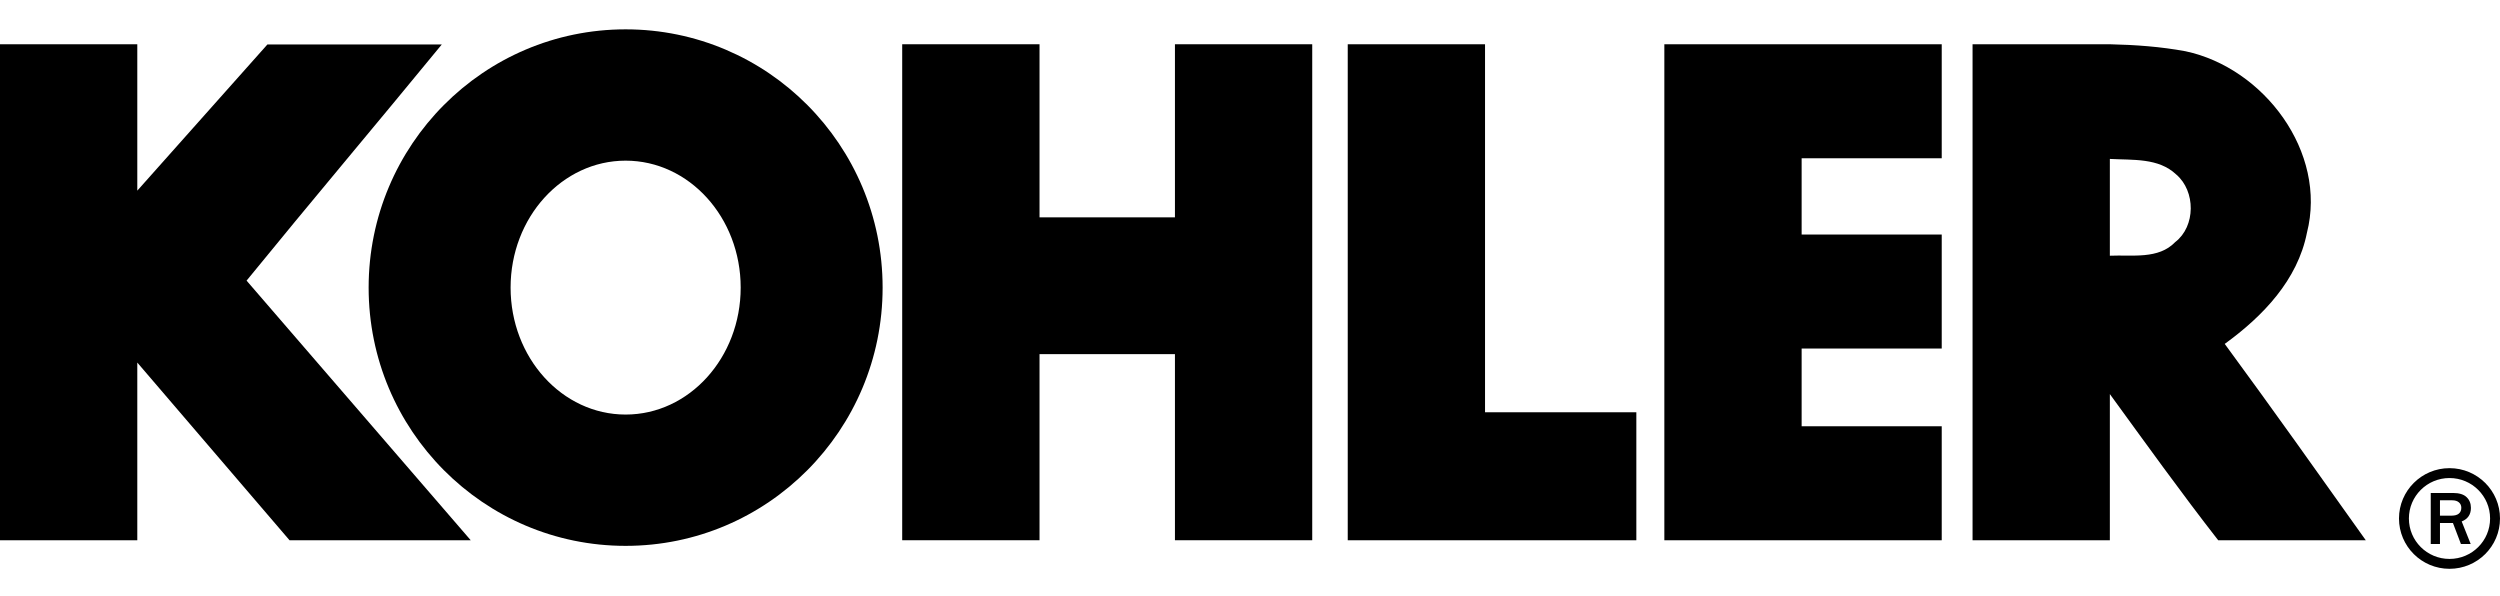
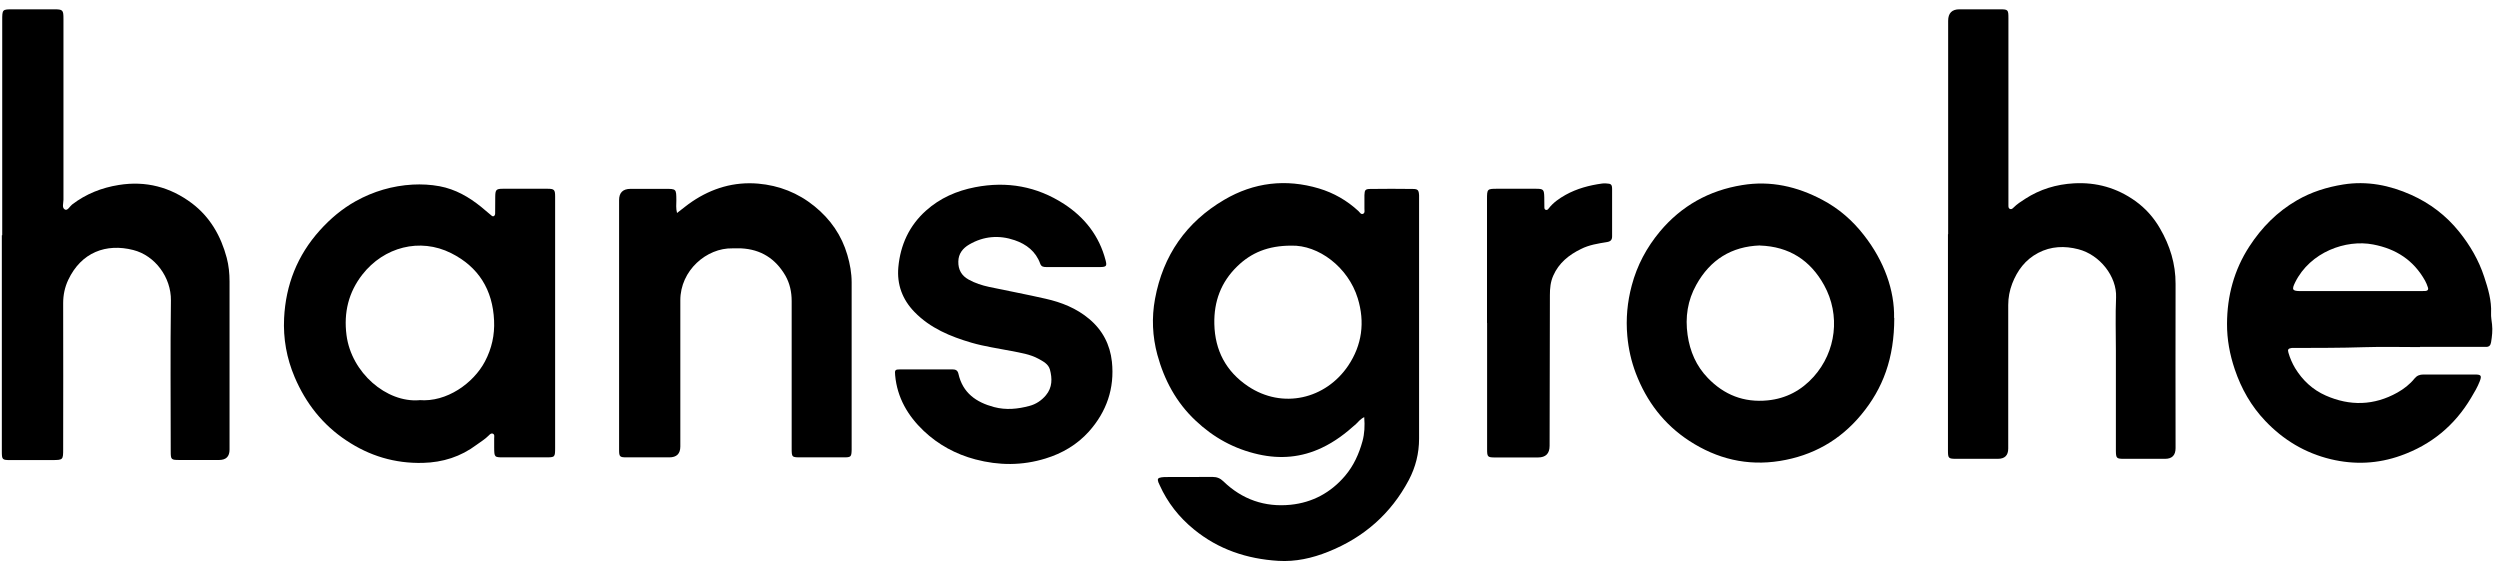
- <svg xmlns="http://www.w3.org/2000/svg" width="84" height="20" viewBox="0 0 84 20" fill="none">
-   <path d="M30.314 1.487H34.928V7.303H39.478V1.487H44.091V18.152H39.478V11.899H34.928V18.152H30.314V1.487Z" fill="black" />
-   <path d="M45.284 1.487H49.897V13.853H54.981V18.152C51.748 18.152 48.516 18.152 45.284 18.152V1.487Z" fill="black" />
-   <path d="M55.922 1.487C59.029 1.487 62.136 1.487 65.242 1.487V5.317H60.535V7.881H65.242V11.711H60.535V14.322H65.242V18.152C62.136 18.152 59.029 18.152 55.922 18.152V1.487Z" fill="black" />
-   <path d="M66.278 1.487H70.891C71.743 1.506 72.592 1.567 73.433 1.722C76.069 2.282 78.203 5.114 77.513 7.821C77.199 9.408 76.038 10.622 74.751 11.555C76.354 13.737 77.921 15.945 79.49 18.152H74.531C73.278 16.545 72.084 14.879 70.891 13.241V18.152H66.278V1.487ZM70.891 5.34V8.592C71.648 8.558 72.523 8.722 73.088 8.133C73.778 7.603 73.778 6.421 73.119 5.861C72.523 5.3 71.673 5.383 70.891 5.34Z" fill="black" />
-   <path d="M29.656 9.663C29.656 4.871 25.789 0.986 21.021 0.986C16.253 0.986 12.386 4.871 12.386 9.663C12.386 14.456 16.253 18.341 21.021 18.341C25.789 18.341 29.656 14.456 29.656 9.663ZM21.021 5.398C23.156 5.398 24.887 7.308 24.887 9.663C24.887 12.019 23.156 13.929 21.021 13.929C18.887 13.929 17.156 12.019 17.156 9.663C17.156 7.308 18.887 5.398 21.021 5.398Z" fill="black" />
-   <path d="M14.844 1.494C12.668 4.148 10.452 6.769 8.285 9.429L15.816 18.152H9.728L4.613 12.182V18.152H0V1.487H4.613V6.406L8.985 1.494H14.844Z" fill="black" />
-   <path d="M82.303 15.73C82.772 15.73 83.196 15.92 83.503 16.226C83.81 16.532 84 16.954 84 17.421C84 17.888 83.81 18.311 83.503 18.617C83.196 18.923 82.772 19.112 82.303 19.112C81.835 19.112 81.41 18.923 81.103 18.617C80.796 18.311 80.606 17.888 80.606 17.421C80.606 16.954 80.796 16.532 81.103 16.226C81.41 15.92 81.835 15.73 82.303 15.73ZM83.268 16.46C83.021 16.214 82.68 16.062 82.303 16.062C81.926 16.062 81.585 16.214 81.338 16.46C81.091 16.706 80.939 17.046 80.939 17.421C80.939 17.797 81.091 18.136 81.338 18.382C81.585 18.628 81.926 18.78 82.303 18.78C82.68 18.78 83.021 18.628 83.268 18.382C83.515 18.136 83.667 17.797 83.667 17.421C83.667 17.046 83.515 16.706 83.268 16.46Z" fill="black" />
-   <path d="M83.015 18.278H82.687L82.419 17.573H81.983V18.278H81.673V16.564H82.419C82.627 16.564 82.78 16.61 82.877 16.704C82.975 16.797 83.023 16.918 83.023 17.066C83.023 17.287 82.92 17.438 82.713 17.521L83.015 18.278ZM81.983 17.326H82.369C82.481 17.326 82.564 17.303 82.619 17.256C82.673 17.209 82.7 17.144 82.7 17.062C82.7 16.987 82.674 16.926 82.62 16.88C82.566 16.833 82.491 16.81 82.394 16.81H81.983V17.326Z" fill="black" />
+ <svg xmlns="http://www.w3.org/2000/svg" width="258" height="58" viewBox="0 0 258 58" fill="none">
+   <path d="M140.809 43.04C140.389 43.23 140.199 43.52 139.949 43.75C138.879 44.72 137.739 45.59 136.419 46.21C134.319 47.21 132.139 47.4 129.869 46.89C127.369 46.33 125.239 45.16 123.379 43.4C121.379 41.52 120.149 39.21 119.439 36.61C118.929 34.72 118.839 32.78 119.199 30.84C120.029 26.35 122.419 22.92 126.339 20.62C129.399 18.82 132.699 18.43 136.119 19.45C137.649 19.91 139.009 20.69 140.189 21.78C140.329 21.91 140.449 22.17 140.679 22.06C140.889 21.96 140.799 21.69 140.809 21.5C140.819 21.04 140.809 20.59 140.809 20.13C140.829 19.61 140.899 19.51 141.399 19.5C142.859 19.48 144.329 19.48 145.789 19.5C146.329 19.5 146.419 19.62 146.449 20.16C146.459 20.37 146.449 20.57 146.449 20.78C146.449 28.94 146.449 37.1 146.449 45.26C146.449 46.79 146.089 48.21 145.389 49.54C143.539 53.03 140.729 55.48 137.069 56.94C135.429 57.6 133.699 57.99 131.919 57.88C128.689 57.68 125.749 56.71 123.209 54.63C121.679 53.38 120.489 51.87 119.679 50.07C119.629 49.97 119.579 49.86 119.539 49.76C119.429 49.42 119.489 49.32 119.869 49.26C120.049 49.23 120.229 49.23 120.419 49.23C121.999 49.23 123.569 49.23 125.149 49.22C125.589 49.22 125.929 49.36 126.249 49.67C128.189 51.55 130.539 52.36 133.199 52.09C135.439 51.86 137.329 50.85 138.809 49.11C139.699 48.06 140.249 46.84 140.609 45.53C140.819 44.75 140.859 43.96 140.789 43.06L140.809 43.04ZM133.259 25.35C130.869 25.35 129.119 26.08 127.669 27.5C126.009 29.12 125.269 31.1 125.319 33.43C125.379 36.17 126.529 38.33 128.779 39.85C132.359 42.26 136.819 41.18 139.139 37.73C140.559 35.61 140.879 33.25 140.119 30.78C139.129 27.56 136.059 25.27 133.249 25.35H133.259Z" fill="black" />
+   <path d="M0.229 24.27C0.229 16.89 0.229 9.5 0.229 2.12C0.229 0.96 0.229 0.96 1.359 0.96C2.749 0.96 4.149 0.96 5.539 0.96C6.499 0.96 6.549 1.02 6.549 1.97C6.549 8.19 6.549 14.4 6.549 20.62C6.549 20.97 6.359 21.46 6.709 21.63C6.979 21.76 7.199 21.3 7.439 21.11C8.869 20.01 10.499 19.37 12.259 19.09C15.039 18.64 17.579 19.3 19.82 20.99C21.689 22.41 22.799 24.36 23.399 26.61C23.609 27.41 23.689 28.22 23.689 29.05C23.68 34.83 23.689 40.62 23.689 46.4C23.689 47.107 23.336 47.463 22.629 47.47C21.259 47.47 19.889 47.47 18.509 47.47C17.659 47.47 17.619 47.43 17.619 46.58C17.619 41.39 17.569 36.2 17.639 31.01C17.669 28.62 15.999 26.37 13.749 25.8C10.959 25.09 8.389 26.03 7.039 28.89C6.689 29.64 6.519 30.43 6.519 31.28C6.539 36.31 6.519 41.34 6.519 46.37C6.519 47.46 6.499 47.47 5.399 47.48C3.959 47.48 2.519 47.48 1.079 47.48C0.229 47.48 0.189 47.44 0.189 46.58C0.189 39.15 0.189 31.72 0.189 24.29L0.229 24.27Z" fill="black" />
+   <path d="M201.049 24.16C201.049 16.82 201.049 9.49 201.049 2.15C201.049 1.357 201.439 0.96 202.219 0.96C203.589 0.96 204.959 0.96 206.339 0.96C207.239 0.96 207.269 0.99 207.269 1.88C207.269 8.1 207.269 14.31 207.269 20.53C207.269 20.76 207.269 20.99 207.269 21.22C207.269 21.36 207.279 21.51 207.439 21.57C207.589 21.62 207.699 21.52 207.799 21.42C208.159 21.06 208.579 20.79 208.999 20.52C210.529 19.53 212.219 19.02 214.029 18.92C216.349 18.79 218.469 19.39 220.359 20.74C221.409 21.49 222.259 22.44 222.909 23.57C223.939 25.34 224.529 27.23 224.519 29.3C224.499 34.95 224.519 40.59 224.519 46.24C224.519 46.98 224.159 47.35 223.439 47.35C222.019 47.35 220.609 47.35 219.189 47.35C218.429 47.35 218.369 47.29 218.359 46.53C218.359 43.08 218.359 39.63 218.359 36.18C218.359 34.35 218.299 32.52 218.379 30.69C218.469 28.54 216.709 26.29 214.479 25.72C213.079 25.36 211.669 25.4 210.339 26.1C209.009 26.8 208.189 27.91 207.659 29.27C207.389 29.98 207.249 30.71 207.249 31.48C207.259 36.42 207.249 41.35 207.249 46.29C207.249 46.997 206.893 47.35 206.179 47.35C204.759 47.35 203.349 47.35 201.929 47.35C201.069 47.35 201.029 47.31 201.029 46.47C201.029 44.69 201.029 42.9 201.029 41.12C201.029 35.47 201.029 29.83 201.029 24.18L201.049 24.16Z" fill="black" />
+   <path d="M57.289 33.38C57.289 37.52 57.289 41.65 57.289 45.79C57.289 45.93 57.289 46.06 57.289 46.2C57.289 47.19 57.279 47.2 56.299 47.2C54.859 47.2 53.419 47.2 51.979 47.2C51.019 47.2 51.009 47.19 50.999 46.19C50.999 45.87 50.999 45.55 50.999 45.23C50.999 45.06 51.069 44.83 50.849 44.75C50.679 44.69 50.549 44.83 50.439 44.94C50.069 45.32 49.609 45.59 49.189 45.9C47.549 47.13 45.699 47.72 43.639 47.77C40.749 47.84 38.129 47.05 35.749 45.46C33.299 43.84 31.559 41.62 30.409 38.92C29.579 36.97 29.219 34.94 29.319 32.84C29.489 29.4 30.679 26.36 33.009 23.77C34.089 22.57 35.299 21.55 36.709 20.76C38.529 19.75 40.489 19.17 42.579 19.05C43.519 19 44.449 19.05 45.369 19.22C47.009 19.53 48.399 20.33 49.679 21.37C49.999 21.63 50.309 21.9 50.619 22.16C50.719 22.24 50.819 22.38 50.969 22.3C51.109 22.22 51.099 22.07 51.099 21.93C51.099 21.38 51.099 20.83 51.109 20.28C51.119 19.58 51.209 19.48 51.909 19.48C53.439 19.47 54.969 19.47 56.499 19.48C57.199 19.48 57.289 19.58 57.289 20.28C57.289 22.31 57.289 24.35 57.289 26.38C57.289 28.71 57.289 31.04 57.289 33.37V33.38ZM43.279 41.29C46.079 41.53 48.859 39.56 50.049 37.3C50.749 35.97 51.059 34.57 50.989 33.08C50.849 29.91 49.389 27.54 46.549 26.12C43.339 24.51 39.619 25.49 37.399 28.33C35.969 30.16 35.459 32.26 35.759 34.58C36.259 38.47 39.899 41.58 43.279 41.3V41.29Z" fill="black" />
+   <path d="M249.739 35.82C247.819 35.82 245.899 35.77 243.979 35.83C241.579 35.91 239.179 35.9 236.779 35.91C236.689 35.91 236.599 35.91 236.509 35.91C236.149 35.96 236.059 36.06 236.169 36.41C236.329 36.96 236.559 37.49 236.849 37.98C237.619 39.25 238.679 40.23 240.019 40.82C242.509 41.92 244.999 41.86 247.399 40.52C248.079 40.14 248.699 39.66 249.189 39.05C249.429 38.76 249.719 38.65 250.089 38.65C251.869 38.65 253.659 38.65 255.439 38.65C256.059 38.65 256.129 38.78 255.909 39.35C255.679 39.95 255.349 40.5 255.019 41.05C253.319 43.92 250.889 45.91 247.759 47.02C245.409 47.86 242.999 47.98 240.539 47.39C237.879 46.75 235.639 45.4 233.779 43.44C232.329 41.92 231.309 40.13 230.629 38.12C230.109 36.58 229.819 35.01 229.829 33.42C229.839 30.56 230.549 27.87 232.129 25.44C233.409 23.47 235.009 21.85 237.049 20.67C238.529 19.81 240.139 19.31 241.819 19.04C244.269 18.65 246.609 19.11 248.839 20.11C250.779 20.98 252.439 22.24 253.789 23.92C254.919 25.33 255.809 26.86 256.369 28.57C256.769 29.78 257.139 31.01 257.079 32.32C257.059 32.71 257.139 33.09 257.179 33.48C257.249 34.1 257.179 34.71 257.079 35.32C257.029 35.65 256.869 35.81 256.539 35.8C256.359 35.8 256.169 35.8 255.989 35.8C253.909 35.8 251.829 35.8 249.749 35.8L249.739 35.82ZM243.659 30.04C245.689 30.04 247.719 30.04 249.749 30.04C249.929 30.04 250.119 30.04 250.299 30.03C250.529 30.02 250.639 29.88 250.559 29.66C250.479 29.42 250.389 29.18 250.269 28.97C249.089 26.86 247.279 25.68 244.909 25.23C242.119 24.69 238.419 25.99 236.859 29.14C236.489 29.89 236.559 30.04 237.419 30.04C239.499 30.04 241.569 30.04 243.649 30.04H243.659Z" fill="black" />
+   <path d="M195.489 32.81C195.489 36.97 194.329 40.09 192.069 42.81C189.879 45.45 187.059 47.03 183.679 47.57C180.309 48.11 177.199 47.36 174.339 45.5C171.719 43.79 169.929 41.43 168.819 38.53C168.349 37.29 168.059 36.01 167.939 34.67C167.779 32.89 167.939 31.17 168.399 29.45C168.949 27.38 169.929 25.55 171.289 23.91C173.519 21.24 176.379 19.65 179.799 19.1C182.719 18.62 185.459 19.24 188.059 20.62C189.769 21.52 191.189 22.76 192.359 24.27C194.459 26.95 195.529 29.99 195.469 32.81H195.489ZM181.639 25.33C178.689 25.43 176.489 26.81 175.059 29.39C174.159 31 173.899 32.73 174.159 34.56C174.399 36.27 175.059 37.78 176.249 39.01C177.929 40.75 179.959 41.56 182.419 41.32C184.349 41.13 185.919 40.27 187.169 38.88C189.499 36.28 189.949 32.51 188.249 29.43C186.829 26.86 184.639 25.44 181.629 25.34L181.639 25.33Z" fill="black" />
+   <path d="M69.87 21.98C70.45 21.54 70.92 21.14 71.43 20.8C73.49 19.41 75.77 18.74 78.24 18.95C80.4 19.14 82.35 19.9 84.06 21.29C85.71 22.63 86.86 24.29 87.45 26.32C87.72 27.24 87.89 28.19 87.89 29.15C87.89 34.84 87.89 40.53 87.89 46.22C87.89 46.29 87.89 46.36 87.89 46.43C87.87 47.14 87.82 47.2 87.09 47.2C85.63 47.2 84.16 47.2 82.7 47.2C81.7 47.2 81.7 47.2 81.7 46.22C81.7 41.17 81.7 36.12 81.7 31.07C81.7 30.13 81.51 29.25 81.05 28.44C80.03 26.69 78.52 25.73 76.48 25.63C76.18 25.62 75.89 25.63 75.59 25.63C72.93 25.57 70.2 27.91 70.21 31C70.22 36.03 70.21 41.05 70.21 46.08C70.21 46.827 69.83 47.2 69.07 47.2C67.61 47.2 66.14 47.2 64.68 47.2C63.96 47.2 63.89 47.14 63.89 46.42C63.89 43.93 63.89 41.44 63.89 38.95C63.89 32.85 63.89 26.75 63.89 20.65C63.89 19.877 64.286 19.49 65.08 19.49C66.27 19.49 67.46 19.49 68.65 19.49C69.8 19.49 69.79 19.49 69.8 20.67C69.8 21.07 69.74 21.48 69.87 21.99V21.98Z" fill="black" />
+   <path d="M110.749 27.56C109.839 27.56 108.919 27.56 108.009 27.56C107.729 27.56 107.469 27.55 107.349 27.21C106.899 25.95 105.919 25.2 104.719 24.79C103.119 24.24 101.519 24.36 100.029 25.23C99.369 25.61 98.909 26.18 98.899 26.99C98.879 27.82 99.229 28.45 99.959 28.85C100.619 29.22 101.339 29.45 102.079 29.61C104.029 30.02 105.979 30.39 107.909 30.83C109.549 31.2 111.089 31.81 112.399 32.91C113.789 34.07 114.559 35.57 114.749 37.33C115.039 40.07 114.199 42.49 112.379 44.53C111.169 45.88 109.629 46.79 107.889 47.32C105.489 48.06 103.089 48.05 100.659 47.41C98.619 46.87 96.829 45.89 95.319 44.46C93.689 42.91 92.589 41.04 92.379 38.73C92.329 38.19 92.359 38.12 92.909 38.12C94.689 38.12 96.479 38.12 98.259 38.12C98.579 38.12 98.819 38.18 98.909 38.57C99.349 40.55 100.739 41.52 102.589 42.01C103.829 42.34 105.049 42.21 106.239 41.89C106.899 41.72 107.489 41.33 107.939 40.79C108.609 39.99 108.599 39.05 108.349 38.13C108.189 37.57 107.669 37.3 107.179 37.03C106.299 36.55 105.319 36.41 104.359 36.22C102.989 35.95 101.609 35.76 100.269 35.37C98.079 34.73 95.999 33.87 94.369 32.19C93.119 30.9 92.549 29.35 92.709 27.57C92.919 25.28 93.829 23.29 95.559 21.74C97.009 20.44 98.729 19.69 100.629 19.32C103.929 18.68 106.999 19.23 109.809 21.05C111.949 22.44 113.449 24.36 114.099 26.87C114.249 27.45 114.179 27.55 113.549 27.56C112.609 27.57 111.679 27.56 110.739 27.56H110.749Z" fill="black" />
+   <path d="M153.459 33.32C153.459 29.07 153.459 24.82 153.459 20.57C153.459 19.5 153.479 19.48 154.519 19.48C155.849 19.48 157.169 19.48 158.499 19.48C159.289 19.48 159.349 19.56 159.369 20.35C159.369 20.69 159.369 21.04 159.379 21.38C159.379 21.49 159.389 21.62 159.529 21.66C159.649 21.7 159.749 21.62 159.819 21.52C160.289 20.91 160.909 20.48 161.569 20.11C162.739 19.46 164.019 19.12 165.339 18.94C165.469 18.92 165.609 18.92 165.749 18.93C166.269 18.95 166.369 19.03 166.369 19.53C166.379 21.15 166.369 22.77 166.369 24.4C166.369 24.76 166.209 24.92 165.849 24.98C164.929 25.13 163.999 25.27 163.149 25.7C161.909 26.31 160.879 27.13 160.299 28.44C160.009 29.09 159.949 29.76 159.949 30.45C159.939 35.64 159.929 40.82 159.919 46.01C159.919 46.81 159.519 47.21 158.719 47.21C157.259 47.21 155.789 47.21 154.329 47.21C153.519 47.21 153.469 47.16 153.469 46.36C153.469 42.02 153.469 37.68 153.469 33.34L153.459 33.32Z" fill="black" />
</svg>
